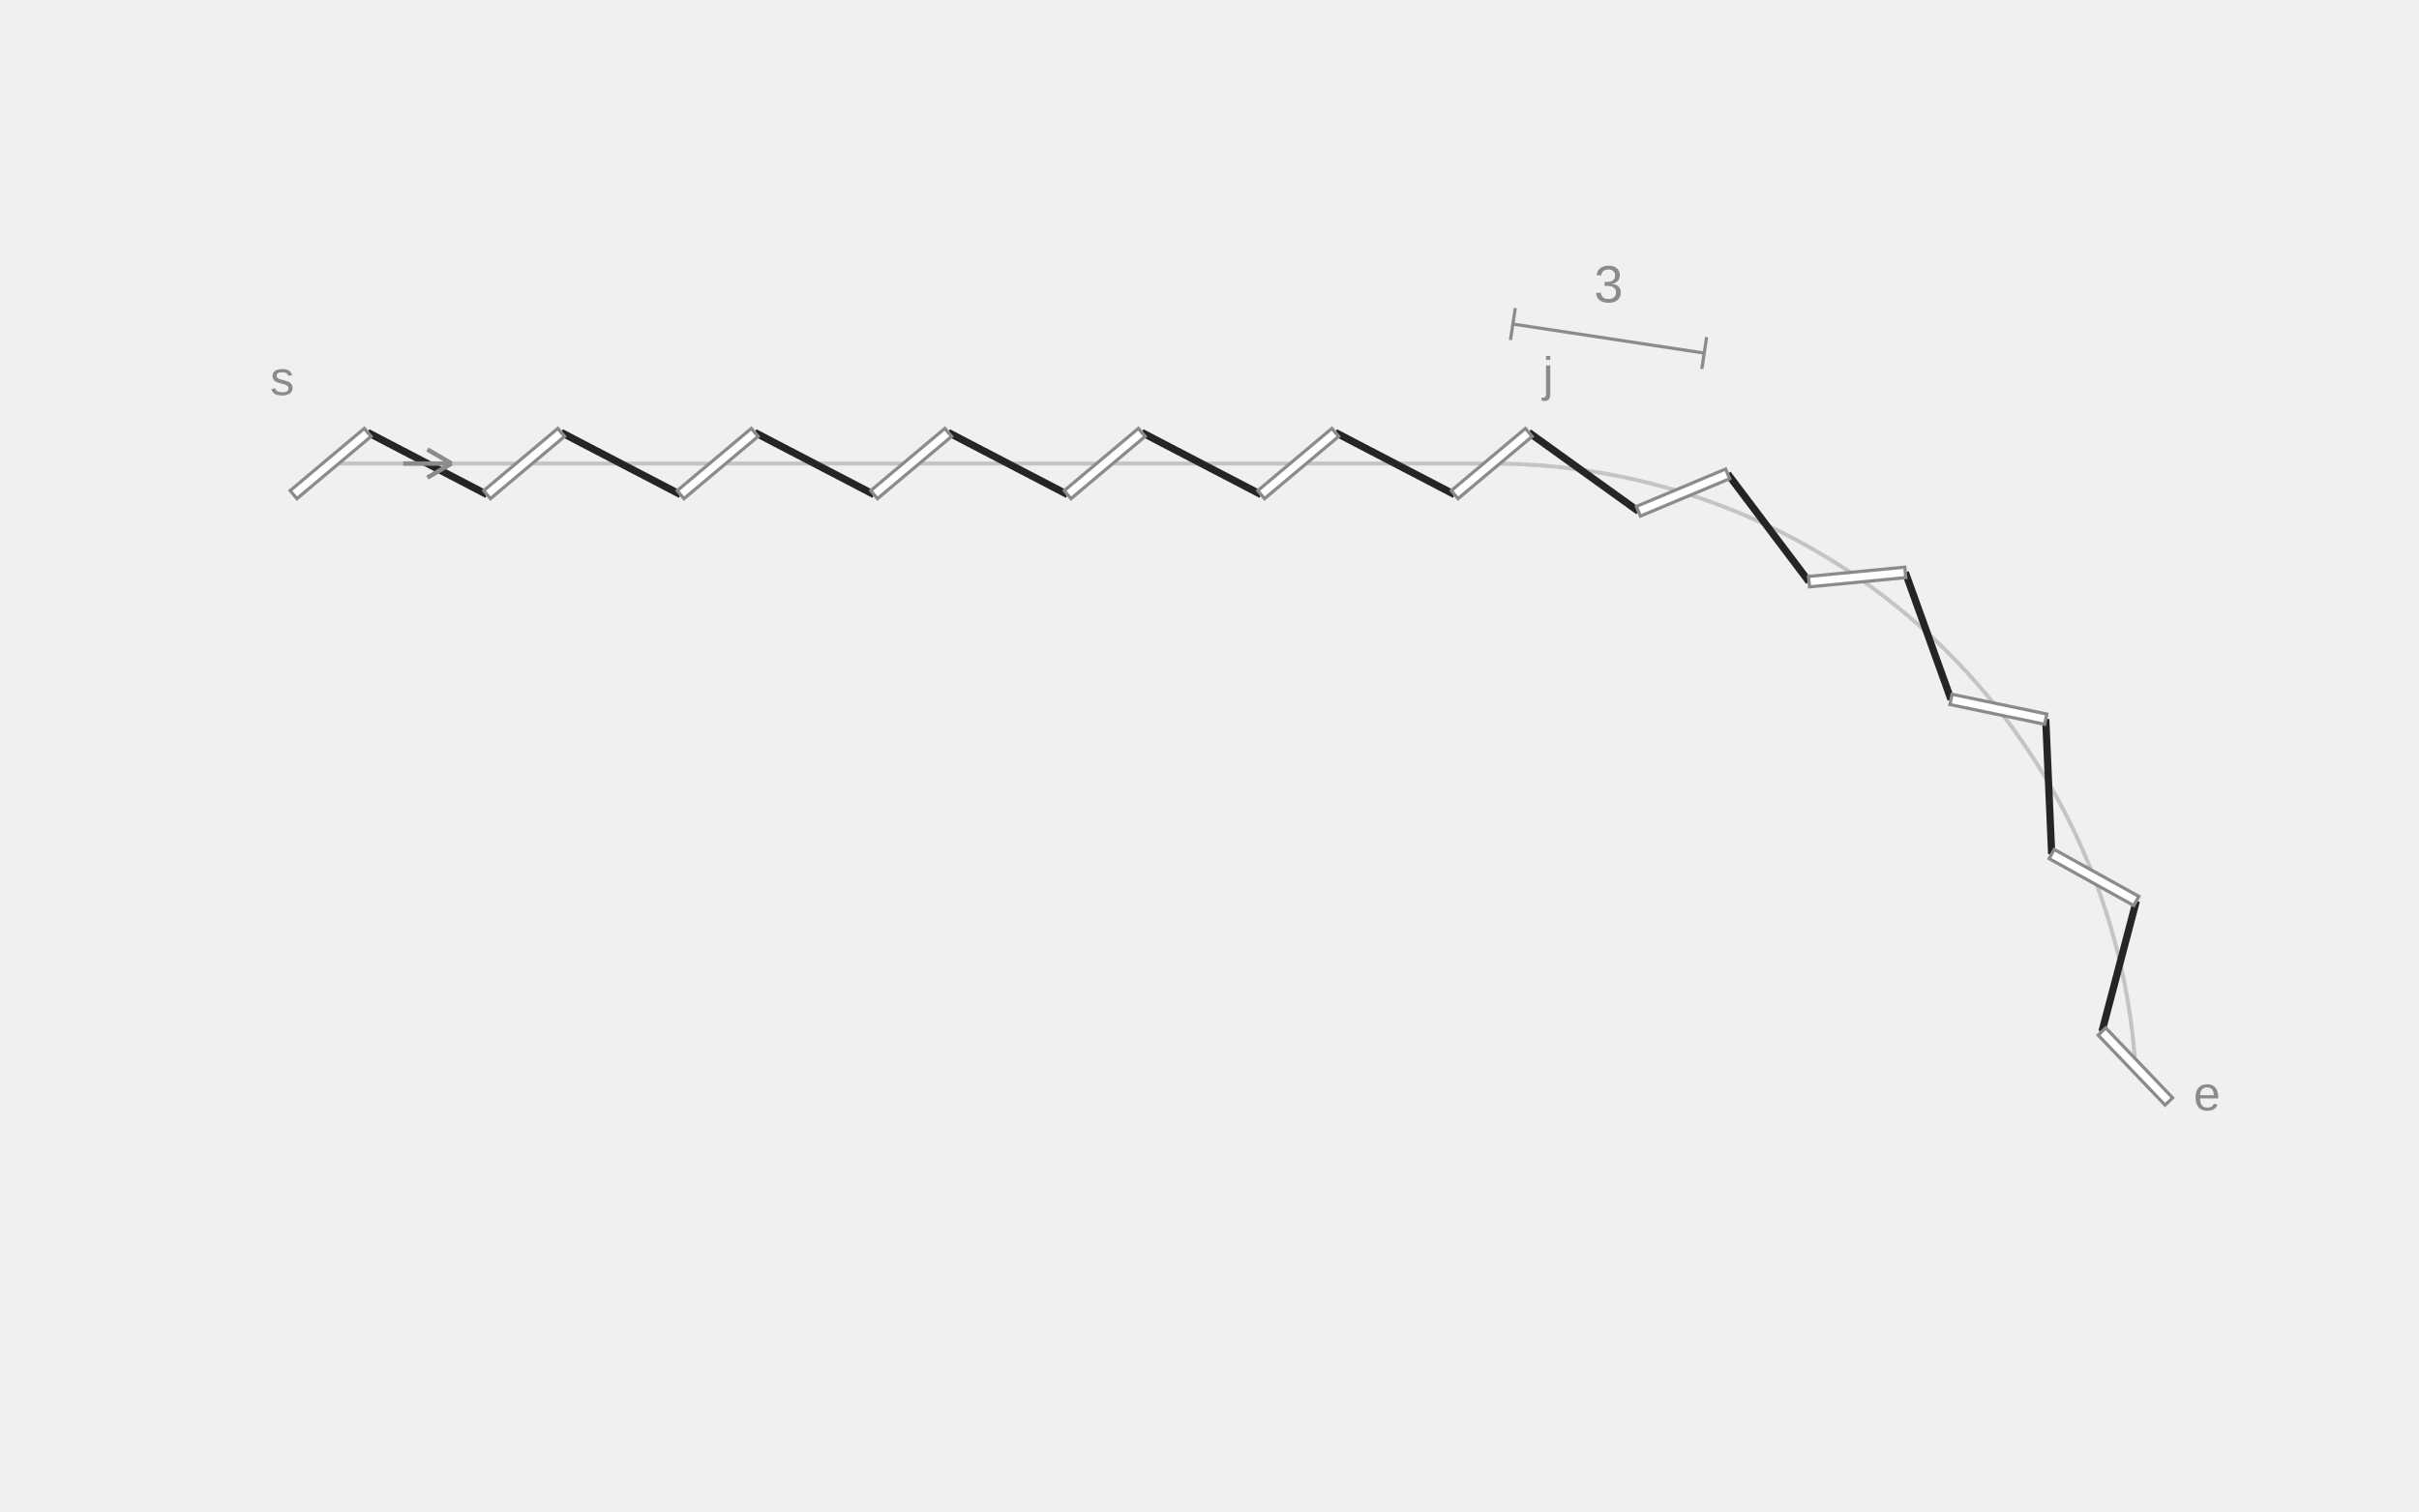
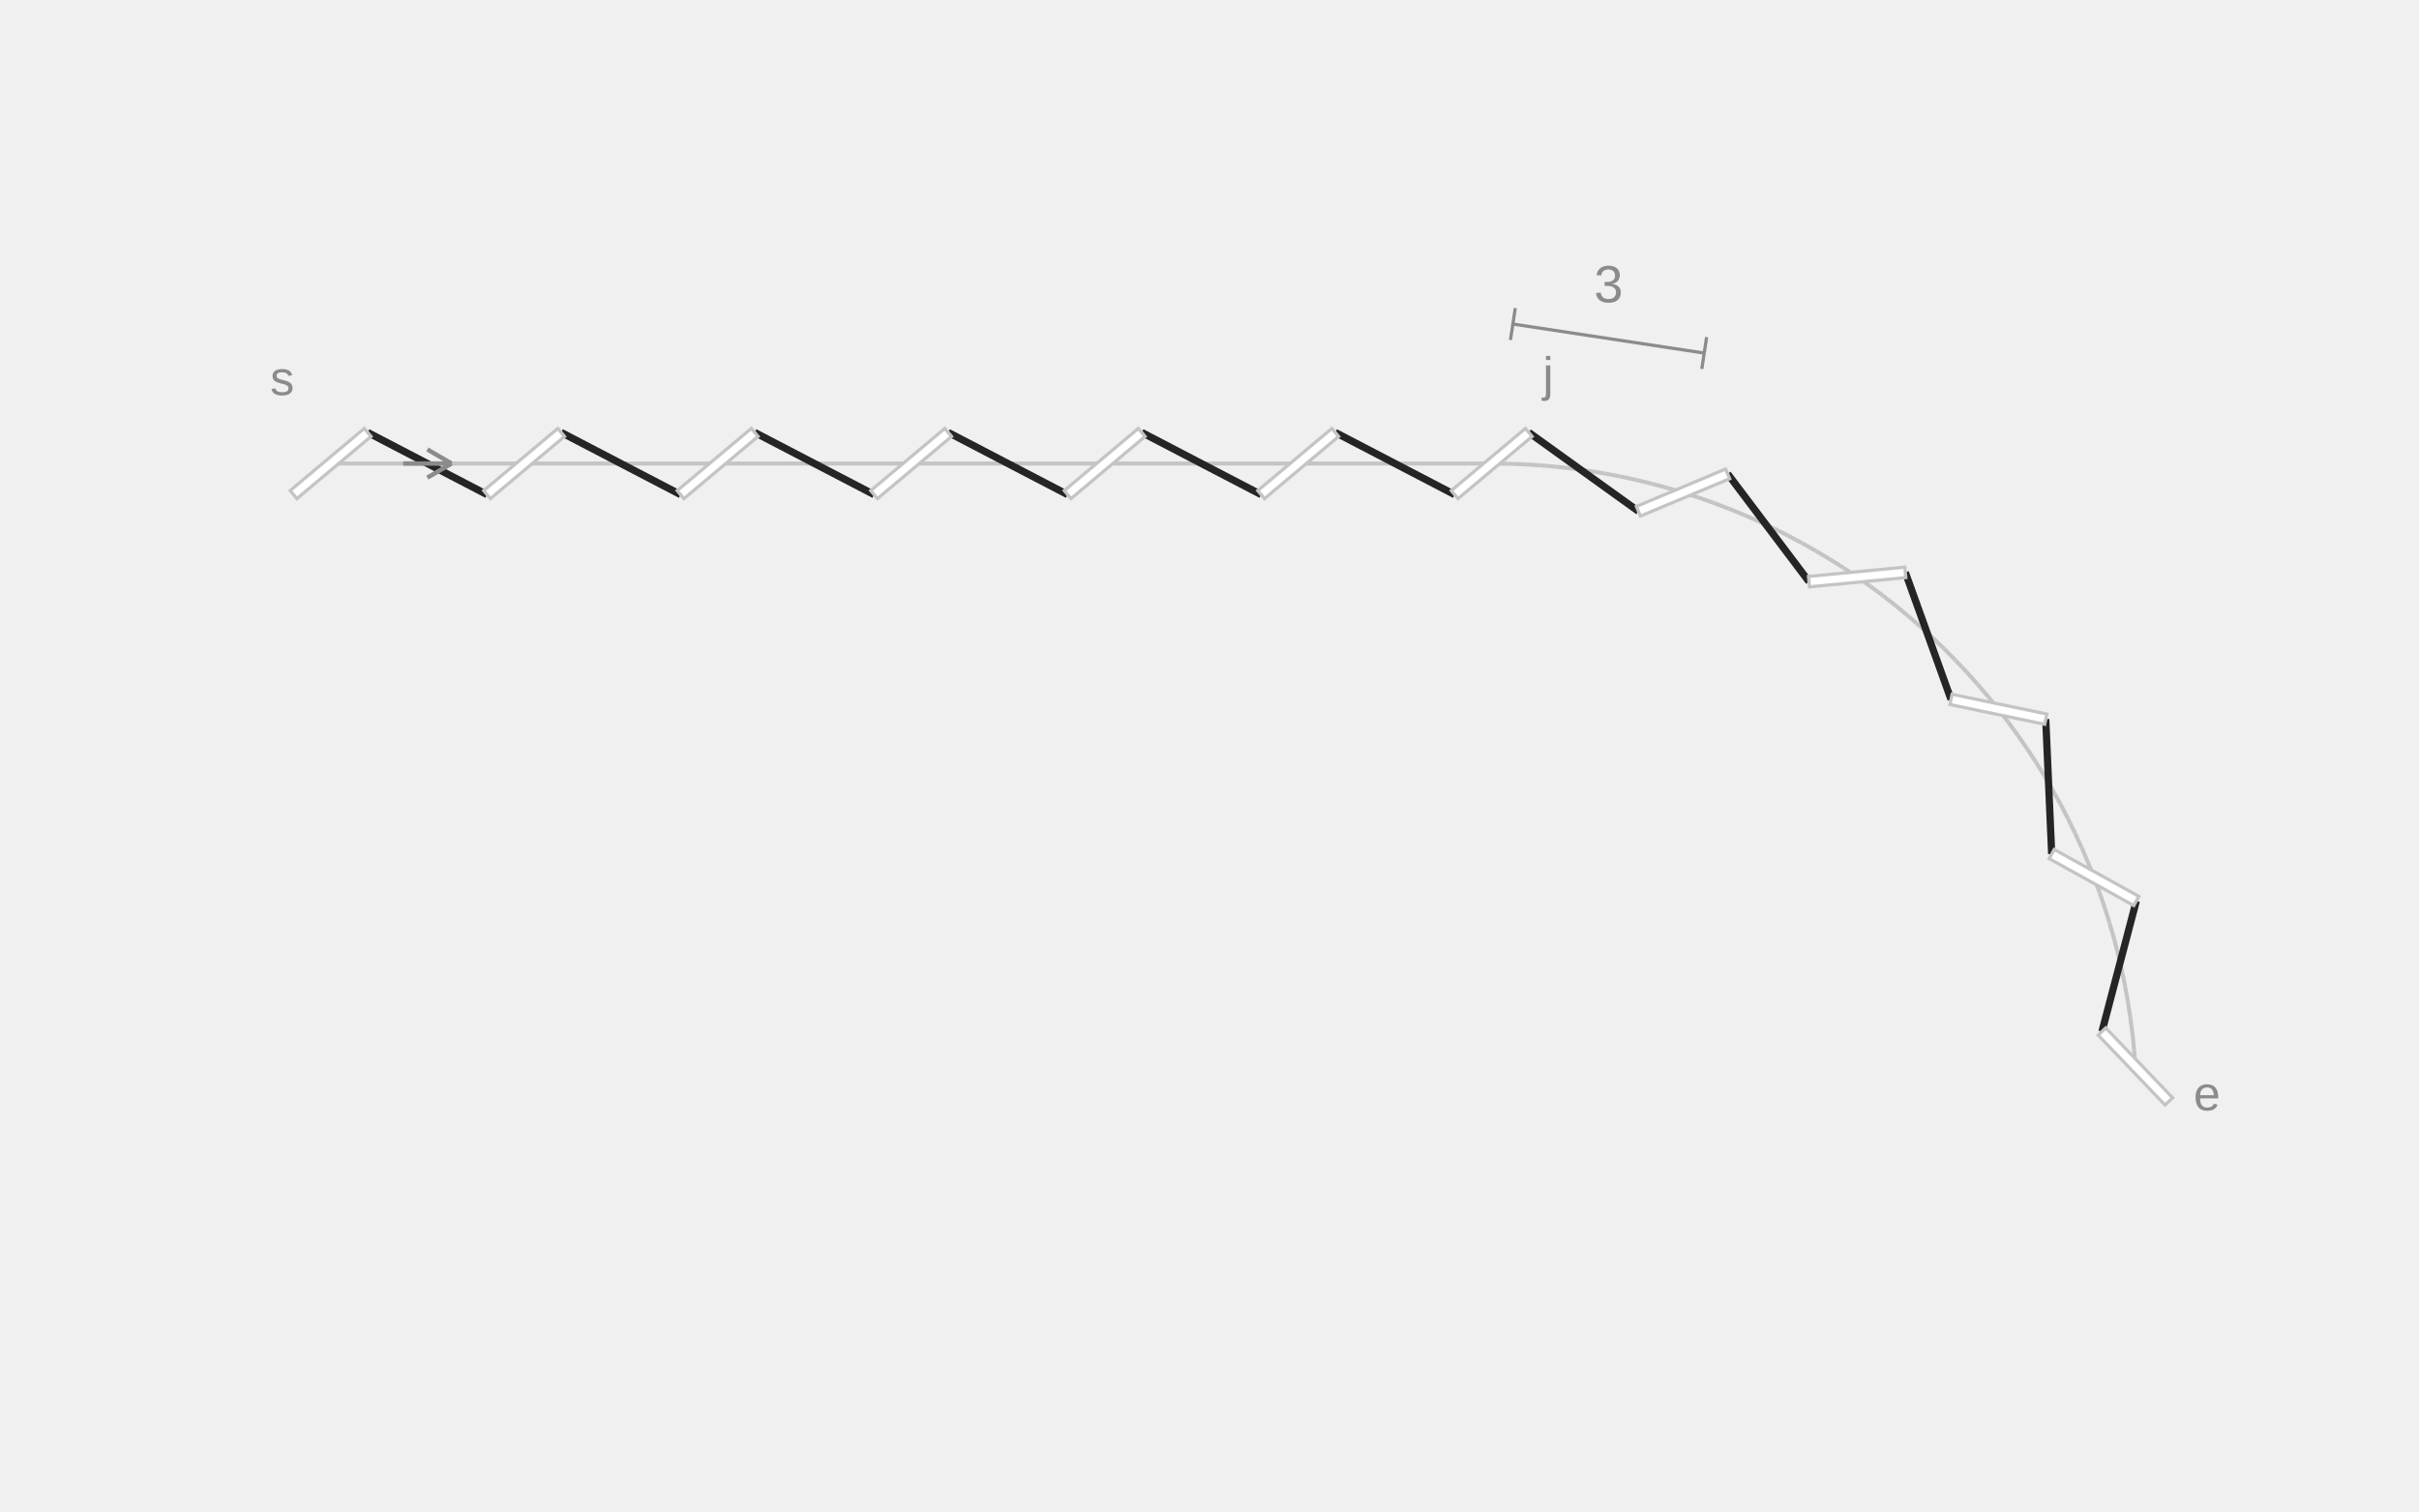
<svg xmlns="http://www.w3.org/2000/svg" width="600" height="375" viewBox="0 0 600 375" role="img" aria-labelledby="title description">
  <line class="guide" x1="82" y1="115" x2="370" y2="115" stroke="#C4C4C4" stroke-width="1" />
  <line class="guide" x1="370" y1="115" x2="374.015" y2="115.05" stroke="#C4C4C4" stroke-width="1" />
  <line class="guide" x1="374.015" y1="115.05" x2="378.027" y2="115.201" stroke="#C4C4C4" stroke-width="1" />
  <line class="guide" x1="378.027" y1="115.201" x2="382.034" y2="115.453" stroke="#C4C4C4" stroke-width="1" />
  <line class="guide" x1="382.034" y1="115.453" x2="386.034" y2="115.805" stroke="#C4C4C4" stroke-width="1" />
  <line class="guide" x1="386.034" y1="115.805" x2="390.023" y2="116.258" stroke="#C4C4C4" stroke-width="1" />
  <line class="guide" x1="390.023" y1="116.258" x2="394" y2="116.81" stroke="#C4C4C4" stroke-width="1" />
  <line class="guide" x1="394" y1="116.81" x2="397.962" y2="117.462" stroke="#C4C4C4" stroke-width="1" />
  <line class="guide" x1="397.962" y1="117.462" x2="401.906" y2="118.213" stroke="#C4C4C4" stroke-width="1" />
  <line class="guide" x1="401.906" y1="118.213" x2="405.83" y2="119.063" stroke="#C4C4C4" stroke-width="1" />
  <line class="guide" x1="405.83" y1="119.063" x2="409.731" y2="120.012" stroke="#C4C4C4" stroke-width="1" />
  <line class="guide" x1="409.731" y1="120.012" x2="413.608" y2="121.057" stroke="#C4C4C4" stroke-width="1" />
  <line class="guide" x1="413.608" y1="121.057" x2="417.457" y2="122.2" stroke="#C4C4C4" stroke-width="1" />
  <line class="guide" x1="417.457" y1="122.2" x2="421.276" y2="123.439" stroke="#C4C4C4" stroke-width="1" />
  <line class="guide" x1="421.276" y1="123.439" x2="425.063" y2="124.773" stroke="#C4C4C4" stroke-width="1" />
  <line class="guide" x1="425.063" y1="124.773" x2="428.815" y2="126.202" stroke="#C4C4C4" stroke-width="1" />
  <line class="guide" x1="428.815" y1="126.202" x2="432.53" y2="127.725" stroke="#C4C4C4" stroke-width="1" />
  <line class="guide" x1="432.53" y1="127.725" x2="436.206" y2="129.34" stroke="#C4C4C4" stroke-width="1" />
  <line class="guide" x1="436.206" y1="129.34" x2="439.84" y2="131.047" stroke="#C4C4C4" stroke-width="1" />
  <line class="guide" x1="439.84" y1="131.047" x2="443.43" y2="132.845" stroke="#C4C4C4" stroke-width="1" />
  <line class="guide" x1="443.43" y1="132.845" x2="446.974" y2="134.732" stroke="#C4C4C4" stroke-width="1" />
  <line class="guide" x1="446.974" y1="134.732" x2="450.469" y2="136.708" stroke="#C4C4C4" stroke-width="1" />
  <line class="guide" x1="450.469" y1="136.708" x2="453.914" y2="138.771" stroke="#C4C4C4" stroke-width="1" />
  <line class="guide" x1="453.914" y1="138.771" x2="457.306" y2="140.919" stroke="#C4C4C4" stroke-width="1" />
  <line class="guide" x1="457.306" y1="140.919" x2="460.643" y2="143.152" stroke="#C4C4C4" stroke-width="1" />
  <line class="guide" x1="460.643" y1="143.152" x2="463.923" y2="145.468" stroke="#C4C4C4" stroke-width="1" />
  <line class="guide" x1="463.923" y1="145.468" x2="467.143" y2="147.865" stroke="#C4C4C4" stroke-width="1" />
  <line class="guide" x1="467.143" y1="147.865" x2="470.303" y2="150.343" stroke="#C4C4C4" stroke-width="1" />
  <line class="guide" x1="470.303" y1="150.343" x2="473.399" y2="152.899" stroke="#C4C4C4" stroke-width="1" />
  <line class="guide" x1="473.399" y1="152.899" x2="476.43" y2="155.532" stroke="#C4C4C4" stroke-width="1" />
  <line class="guide" x1="476.43" y1="155.532" x2="479.394" y2="158.24" stroke="#C4C4C4" stroke-width="1" />
  <line class="guide" x1="479.394" y1="158.24" x2="482.29" y2="161.022" stroke="#C4C4C4" stroke-width="1" />
  <line class="guide" x1="482.29" y1="161.022" x2="485.114" y2="163.875" stroke="#C4C4C4" stroke-width="1" />
  <line class="guide" x1="485.114" y1="163.875" x2="487.866" y2="166.799" stroke="#C4C4C4" stroke-width="1" />
  <line class="guide" x1="487.866" y1="166.799" x2="490.544" y2="169.79" stroke="#C4C4C4" stroke-width="1" />
  <line class="guide" x1="490.544" y1="169.79" x2="493.146" y2="172.848" stroke="#C4C4C4" stroke-width="1" />
  <line class="guide" x1="493.146" y1="172.848" x2="495.671" y2="175.97" stroke="#C4C4C4" stroke-width="1" />
  <line class="guide" x1="495.671" y1="175.97" x2="498.116" y2="179.155" stroke="#C4C4C4" stroke-width="1" />
  <line class="guide" x1="498.116" y1="179.155" x2="500.481" y2="182.4" stroke="#C4C4C4" stroke-width="1" />
  <line class="guide" x1="500.481" y1="182.4" x2="502.763" y2="185.703" stroke="#C4C4C4" stroke-width="1" />
  <line class="guide" x1="502.763" y1="185.703" x2="504.962" y2="189.062" stroke="#C4C4C4" stroke-width="1" />
  <line class="guide" x1="504.962" y1="189.062" x2="507.076" y2="192.476" stroke="#C4C4C4" stroke-width="1" />
  <line class="guide" x1="507.076" y1="192.476" x2="509.103" y2="195.941" stroke="#C4C4C4" stroke-width="1" />
  <line class="guide" x1="509.103" y1="195.941" x2="511.043" y2="199.457" stroke="#C4C4C4" stroke-width="1" />
  <line class="guide" x1="511.043" y1="199.457" x2="512.894" y2="203.019" stroke="#C4C4C4" stroke-width="1" />
  <line class="guide" x1="512.894" y1="203.019" x2="514.656" y2="206.628" stroke="#C4C4C4" stroke-width="1" />
  <line class="guide" x1="514.656" y1="206.628" x2="516.326" y2="210.279" stroke="#C4C4C4" stroke-width="1" />
  <line class="guide" x1="516.326" y1="210.279" x2="517.904" y2="213.971" stroke="#C4C4C4" stroke-width="1" />
  <line class="guide" x1="517.904" y1="213.971" x2="519.388" y2="217.701" stroke="#C4C4C4" stroke-width="1" />
  <line class="guide" x1="519.388" y1="217.701" x2="520.779" y2="221.468" stroke="#C4C4C4" stroke-width="1" />
  <line class="guide" x1="520.779" y1="221.468" x2="522.075" y2="225.268" stroke="#C4C4C4" stroke-width="1" />
  <line class="guide" x1="522.075" y1="225.268" x2="523.275" y2="229.1" stroke="#C4C4C4" stroke-width="1" />
  <line class="guide" x1="523.275" y1="229.1" x2="524.378" y2="232.96" stroke="#C4C4C4" stroke-width="1" />
  <line class="guide" x1="524.378" y1="232.96" x2="525.384" y2="236.847" stroke="#C4C4C4" stroke-width="1" />
  <line class="guide" x1="525.384" y1="236.847" x2="526.293" y2="240.758" stroke="#C4C4C4" stroke-width="1" />
  <line class="guide" x1="526.293" y1="240.758" x2="527.103" y2="244.69" stroke="#C4C4C4" stroke-width="1" />
  <line class="guide" x1="527.103" y1="244.69" x2="527.814" y2="248.642" stroke="#C4C4C4" stroke-width="1" />
  <line class="guide" x1="527.814" y1="248.642" x2="528.426" y2="252.61" stroke="#C4C4C4" stroke-width="1" />
  <line class="guide" x1="528.426" y1="252.61" x2="528.938" y2="256.592" stroke="#C4C4C4" stroke-width="1" />
  <line class="guide" x1="528.938" y1="256.592" x2="529.349" y2="260.586" stroke="#C4C4C4" stroke-width="1" />
  <line class="guide" x1="529.349" y1="260.586" x2="529.661" y2="264.589" stroke="#C4C4C4" stroke-width="1" />
  <line class="thread" x1="91.193" y1="107.287" x2="120.807" y2="122.713" stroke="#252525" stroke-width="1.8" />
  <line class="thread" x1="139.193" y1="107.287" x2="168.807" y2="122.713" stroke="#252525" stroke-width="1.8" />
  <line class="thread" x1="187.193" y1="107.287" x2="216.807" y2="122.713" stroke="#252525" stroke-width="1.8" />
  <line class="thread" x1="235.193" y1="107.287" x2="264.807" y2="122.713" stroke="#252525" stroke-width="1.8" />
  <line class="thread" x1="283.193" y1="107.287" x2="312.807" y2="122.713" stroke="#252525" stroke-width="1.8" />
  <line class="thread" x1="331.193" y1="107.287" x2="360.807" y2="122.713" stroke="#252525" stroke-width="1.8" />
  <line class="thread" x1="379.193" y1="107.287" x2="406.39" y2="126.84" stroke="#252525" stroke-width="1.8" />
  <line class="thread" x1="428.524" y1="117.56" x2="448.698" y2="144.301" stroke="#252525" stroke-width="1.8" />
  <line class="thread" x1="472.588" y1="142.003" x2="483.923" y2="173.524" stroke="#252525" stroke-width="1.8" />
  <line class="thread" x1="507.419" y1="178.416" x2="508.894" y2="211.881" stroke="#252525" stroke-width="1.8" />
  <line class="thread" x1="529.882" y1="223.522" x2="521.366" y2="255.918" stroke="#252525" stroke-width="1.8" />
  <line class="slit" x1="360.807" y1="122.713" x2="379.193" y2="107.287" stroke="#FFFFFF" stroke-width="2.6" />
-   <polygon class="slit-outline" points="361.643,123.709 380.028,108.282 378.357,106.291 359.972,121.718" fill="#FFFFFF" stroke="#8B8B8B" stroke-width="0.8" />
+   <polygon class="slit-outline" points="361.643,123.709 380.028,108.282 378.357,106.291 359.972,121.718" fill="#FFFFFF" stroke="#C4C4C4" stroke-width="0.8" />
  <line class="slit" x1="72.807" y1="122.713" x2="91.193" y2="107.287" stroke="#FFFFFF" stroke-width="2.6" />
-   <polygon class="slit-outline" points="73.643,123.709 92.028,108.282 90.357,106.291 71.972,121.718" fill="#FFFFFF" stroke="#8B8B8B" stroke-width="0.8" />
+   <polygon class="slit-outline" points="73.643,123.709 92.028,108.282 90.357,106.291 71.972,121.718" fill="#FFFFFF" stroke="#C4C4C4" stroke-width="0.8" />
  <line class="slit" x1="120.807" y1="122.713" x2="139.193" y2="107.287" stroke="#FFFFFF" stroke-width="2.6" />
-   <polygon class="slit-outline" points="121.643,123.709 140.028,108.282 138.357,106.291 119.972,121.718" fill="#FFFFFF" stroke="#8B8B8B" stroke-width="0.8" />
+   <polygon class="slit-outline" points="121.643,123.709 140.028,108.282 138.357,106.291 119.972,121.718" fill="#FFFFFF" stroke="#C4C4C4" stroke-width="0.8" />
  <line class="slit" x1="168.807" y1="122.713" x2="187.193" y2="107.287" stroke="#FFFFFF" stroke-width="2.6" />
-   <polygon class="slit-outline" points="169.643,123.709 188.028,108.282 186.357,106.291 167.972,121.718" fill="#FFFFFF" stroke="#8B8B8B" stroke-width="0.8" />
+   <polygon class="slit-outline" points="169.643,123.709 188.028,108.282 186.357,106.291 167.972,121.718" fill="#FFFFFF" stroke="#C4C4C4" stroke-width="0.8" />
  <line class="slit" x1="216.807" y1="122.713" x2="235.193" y2="107.287" stroke="#FFFFFF" stroke-width="2.6" />
-   <polygon class="slit-outline" points="217.643,123.709 236.028,108.282 234.357,106.291 215.972,121.718" fill="#FFFFFF" stroke="#8B8B8B" stroke-width="0.8" />
+   <polygon class="slit-outline" points="217.643,123.709 236.028,108.282 234.357,106.291 215.972,121.718" fill="#FFFFFF" stroke="#C4C4C4" stroke-width="0.8" />
  <line class="slit" x1="264.807" y1="122.713" x2="283.193" y2="107.287" stroke="#FFFFFF" stroke-width="2.6" />
-   <polygon class="slit-outline" points="265.643,123.709 284.028,108.282 282.357,106.291 263.972,121.718" fill="#FFFFFF" stroke="#8B8B8B" stroke-width="0.8" />
+   <polygon class="slit-outline" points="265.643,123.709 284.028,108.282 282.357,106.291 263.972,121.718" fill="#FFFFFF" stroke="#C4C4C4" stroke-width="0.8" />
  <line class="slit" x1="312.807" y1="122.713" x2="331.193" y2="107.287" stroke="#FFFFFF" stroke-width="2.6" />
-   <polygon class="slit-outline" points="313.643,123.709 332.028,108.282 330.357,106.291 311.972,121.718" fill="#FFFFFF" stroke="#8B8B8B" stroke-width="0.8" />
+   <polygon class="slit-outline" points="313.643,123.709 332.028,108.282 330.357,106.291 311.972,121.718" fill="#FFFFFF" stroke="#C4C4C4" stroke-width="0.8" />
  <line class="slit" x1="406.39" y1="126.84" x2="428.524" y2="117.56" stroke="#FFFFFF" stroke-width="2.6" />
-   <polygon class="slit-outline" points="406.893,128.039 429.026,118.759 428.021,116.361 405.888,125.641" fill="#FFFFFF" stroke="#8B8B8B" stroke-width="0.8" />
+   <polygon class="slit-outline" points="406.893,128.039 429.026,118.759 428.021,116.361 405.888,125.641" fill="#FFFFFF" stroke="#C4C4C4" stroke-width="0.8" />
  <line class="slit" x1="448.698" y1="144.301" x2="472.588" y2="142.003" stroke="#FFFFFF" stroke-width="2.6" />
-   <polygon class="slit-outline" points="448.822,145.595 472.712,143.297 472.463,140.709 448.573,143.007" fill="#FFFFFF" stroke="#8B8B8B" stroke-width="0.8" />
+   <polygon class="slit-outline" points="448.822,145.595 472.712,143.297 472.463,140.709 448.573,143.007" fill="#FFFFFF" stroke="#C4C4C4" stroke-width="0.8" />
  <line class="slit" x1="483.923" y1="173.524" x2="507.419" y2="178.416" stroke="#FFFFFF" stroke-width="2.6" />
-   <polygon class="slit-outline" points="483.658,174.797 507.154,179.689 507.684,177.144 484.188,172.252" fill="#FFFFFF" stroke="#8B8B8B" stroke-width="0.8" />
+   <polygon class="slit-outline" points="483.658,174.797 507.154,179.689 507.684,177.144 484.188,172.252" fill="#FFFFFF" stroke="#C4C4C4" stroke-width="0.8" />
  <line class="slit" x1="508.894" y1="211.881" x2="529.882" y2="223.522" stroke="#FFFFFF" stroke-width="2.6" />
-   <polygon class="slit-outline" points="508.264,213.018 529.252,224.659 530.513,222.385 509.525,210.744" fill="#FFFFFF" stroke="#8B8B8B" stroke-width="0.8" />
+   <polygon class="slit-outline" points="508.264,213.018 529.252,224.659 530.513,222.385 509.525,210.744" fill="#FFFFFF" stroke="#C4C4C4" stroke-width="0.8" />
  <line class="slit" x1="521.366" y1="255.918" x2="537.956" y2="273.26" stroke="#FFFFFF" stroke-width="2.6" />
-   <polygon class="slit-outline" points="520.426,256.817 537.017,274.159 538.896,272.362 522.305,255.019" fill="#FFFFFF" stroke="#8B8B8B" stroke-width="0.8" />
+   <polygon class="slit-outline" points="520.426,256.817 537.017,274.159 538.896,272.362 522.305,255.019" fill="#FFFFFF" stroke="#C4C4C4" stroke-width="0.8" />
  <line class="dimension" x1="375.25" y1="80.396" x2="422.707" y2="87.596" stroke="#8B8B8B" stroke-width="0.8" />
  <line class="dimension" x1="374.65" y1="84.351" x2="375.85" y2="76.441" stroke="#8B8B8B" stroke-width="0.8" />
  <line class="dimension" x1="422.107" y1="91.551" x2="423.307" y2="83.641" stroke="#8B8B8B" stroke-width="0.8" />
  <text class="measurement" x="398.978" y="74.996" text-anchor="middle" font-family="Arial,sans-serif" font-size="13" fill="#8B8B8B">3</text>
  <text class="notation-start" x="70" y="98" text-anchor="middle" font-family="Arial,sans-serif" font-size="12" fill="#8B8B8B">s</text>
  <line class="direction" x1="100" y1="115" x2="112" y2="115" stroke="#8B8B8B" stroke-width="1.1" />
  <line class="direction" x1="112" y1="115" x2="106" y2="111.5" stroke="#8B8B8B" stroke-width="1.1" />
  <line class="direction" x1="112" y1="115" x2="106" y2="118.5" stroke="#8B8B8B" stroke-width="1.1" />
  <text class="notation-end" x="547.406" y="275.458" text-anchor="middle" font-family="Arial,sans-serif" font-size="12" fill="#8B8B8B">e</text>
  <text class="notation-junction" x="384" y="97" text-anchor="middle" font-family="Arial,sans-serif" font-size="12" fill="#8B8B8B">j</text>
</svg>
